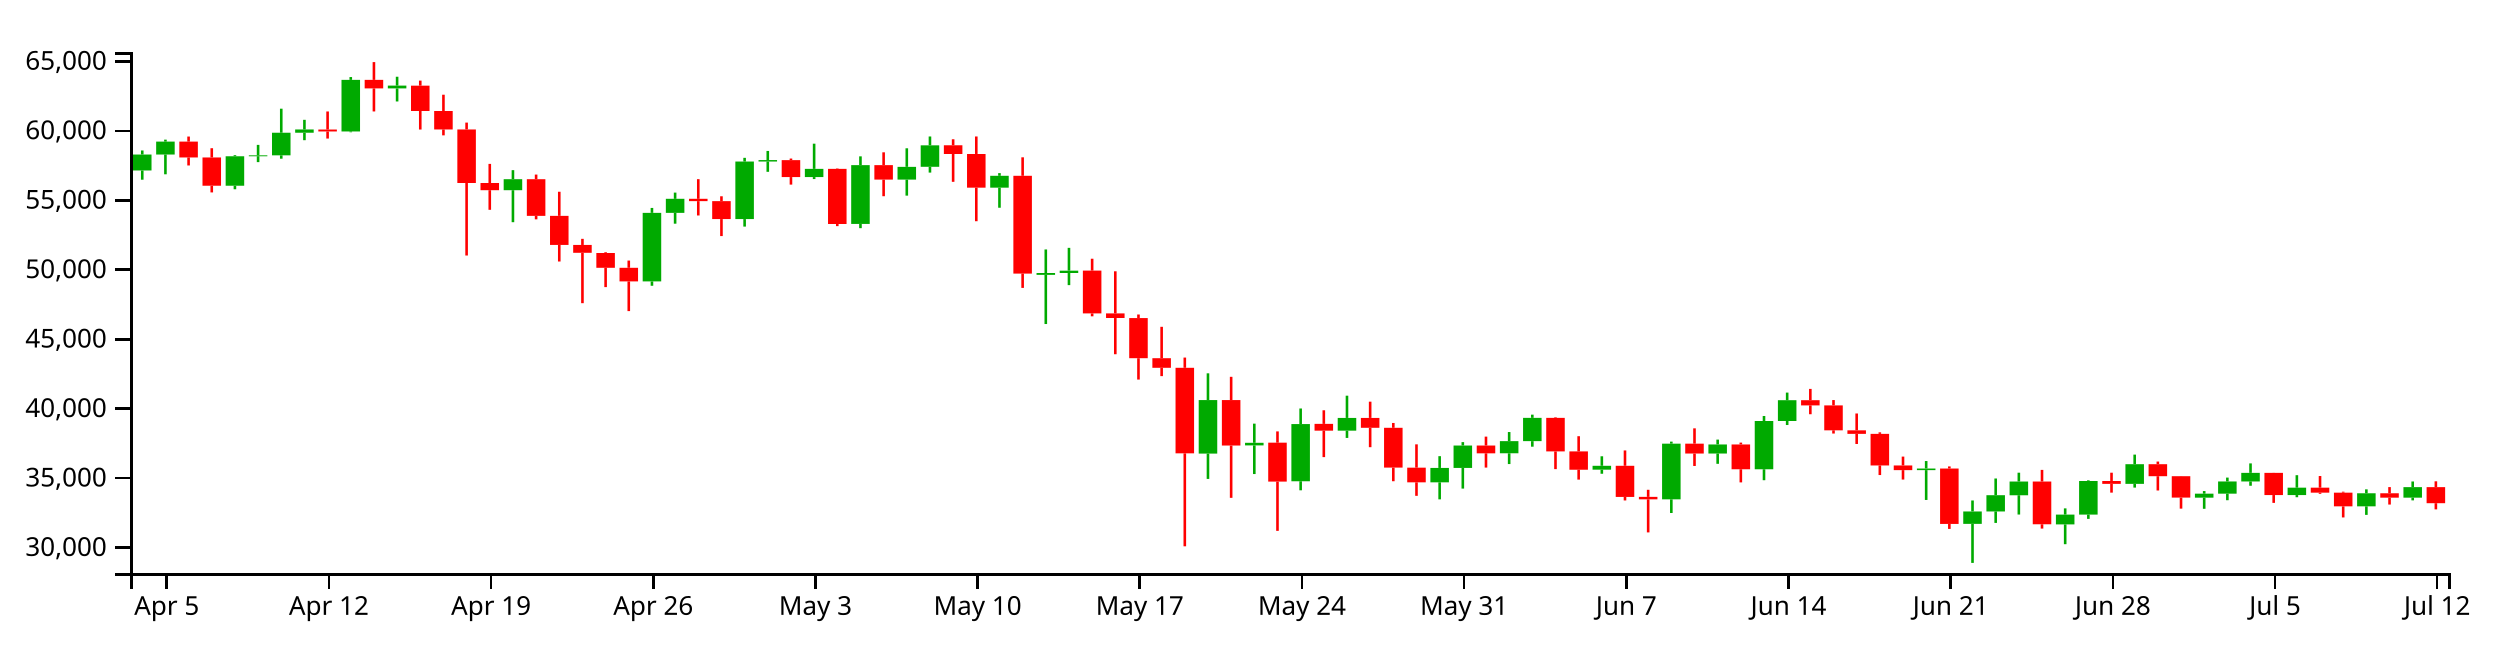
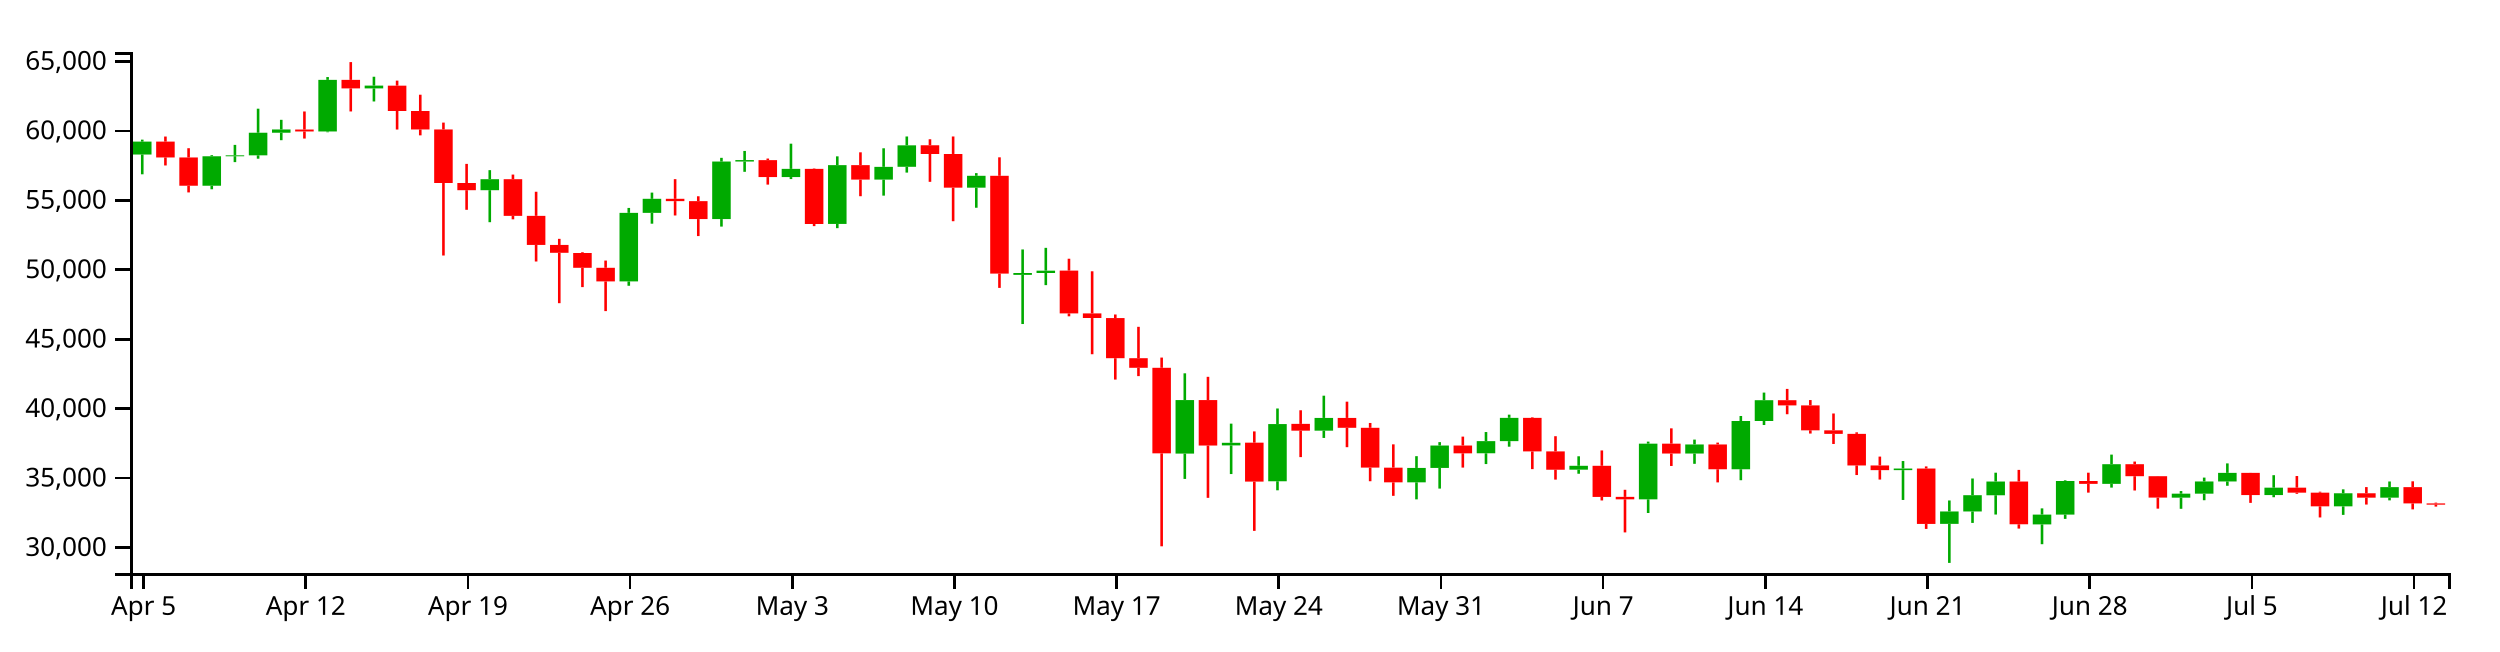
<svg xmlns="http://www.w3.org/2000/svg" version="1.1" width="960" height="250">
  <g transform="translate(50,20)">
    <style>.axis path,.axis line{fill:none;stroke:#000;shape-rendering:crispEdges;}path.candle{stroke:#000000;}path.candle.body{stroke-width:0;}path.candle.up{fill:#00AA00;stroke:#00AA00;}path.candle.down{fill:#FF0000;stroke:#FF0000;}</style>
    <g class="candlestick">
      <g class="data">
-         <path class="candle body up" d="M 1.068 45.467 l 7.117 0 L 8.185 39.332 l -7.117 0 L 1.068 45.467 M 9.964 39.332 l 7.117 0 L 17.081 34.382 l -7.117 0 L 9.964 39.332 M 36.653 51.327 l 7.117 0 L 43.77 39.996 l -7.117 0 L 36.653 51.327 M 45.55 39.996 l 7.117 0 L 52.667 39.649 l -7.117 0 L 45.55 39.996 M 54.446 39.649 l 7.117 0 L 61.563 30.972 l -7.117 0 L 54.446 39.649 M 63.343 30.972 l 7.117 0 L 70.46 29.727 l -7.117 0 L 63.343 30.972 M 81.136 30.487 l 7.117 0 L 88.253 10.669 l -7.117 0 L 81.136 30.487 M 98.928 13.952 l 7.117 0 L 106.046 12.883 l -7.117 0 L 98.928 13.952 M 143.411 53.036 l 7.117 0 L 150.528 48.812 l -7.117 0 L 143.411 53.036 M 196.789 88.065 l 7.117 0 L 203.906 61.741 l -7.117 0 L 196.789 88.065 M 205.686 61.741 l 7.117 0 L 212.803 56.35 l -7.117 0 L 205.686 61.741 M 232.375 64.122 l 7.117 0 L 239.492 42.041 l -7.117 0 L 232.375 64.122 M 241.271 42.025 l 7.117 0 L 248.389 41.475 l -7.117 0 L 241.271 42.025 M 259.064 47.994 l 7.117 0 L 266.182 44.841 l -7.117 0 L 259.064 47.994 M 276.857 65.989 l 7.117 0 L 283.974 43.418 l -7.117 0 L 276.857 65.989 M 294.65 48.979 l 7.117 0 L 301.767 44.065 l -7.117 0 L 294.65 48.979 M 303.547 44.061 l 7.117 0 L 310.664 35.811 l -7.117 0 L 303.547 44.061 M 330.236 52.06 l 7.117 0 L 337.353 47.505 l -7.117 0 L 330.236 52.06 M 348.029 85.556 l 7.117 0 L 355.146 84.842 l -7.117 0 L 348.029 85.556 M 356.925 84.837 l 7.117 0 L 364.042 83.932 l -7.117 0 L 356.925 84.837 M 410.304 154.191 l 7.117 0 L 417.421 133.623 l -7.117 0 L 410.304 154.191 M 428.097 151.032 l 7.117 0 L 435.214 150.038 l -7.117 0 L 428.097 151.032 M 445.89 164.805 l 7.117 0 L 453.007 142.854 l -7.117 0 L 445.89 164.805 M 463.683 145.37 l 7.117 0 L 470.8 140.477 l -7.117 0 L 463.683 145.37 M 499.268 165.212 l 7.117 0 L 506.385 159.685 l -7.117 0 L 499.268 165.212 M 508.165 159.685 l 7.117 0 L 515.282 151.083 l -7.117 0 L 508.165 159.685 M 525.958 154.064 l 7.117 0 L 533.075 149.403 l -7.117 0 L 525.958 154.064 M 534.854 149.403 l 7.117 0 L 541.971 140.451 l -7.117 0 L 534.854 149.403 M 561.543 160.353 l 7.117 0 L 568.661 158.858 l -7.117 0 L 561.543 160.353 M 588.233 171.744 l 7.117 0 L 595.35 150.367 l -7.117 0 L 588.233 171.744 M 606.026 154.155 l 7.117 0 L 613.143 150.666 l -7.117 0 L 606.026 154.155 M 623.818 160.193 l 7.117 0 L 630.936 141.658 l -7.117 0 L 623.818 160.193 M 632.715 141.658 l 7.117 0 L 639.832 133.679 l -7.117 0 L 632.715 141.658 M 686.094 160.525 l 7.117 0 L 693.211 159.904 l -7.117 0 L 686.094 160.525 M 703.886 181.168 l 7.117 0 L 711.004 176.391 l -7.117 0 L 703.886 181.168 M 712.783 176.391 l 7.117 0 L 719.9 170.158 l -7.117 0 L 712.783 176.391 M 721.679 170.174 l 7.117 0 L 728.796 164.903 l -7.117 0 L 721.679 170.174 M 739.472 181.371 l 7.117 0 L 746.589 177.597 l -7.117 0 L 739.472 181.371 M 748.369 177.597 l 7.117 0 L 755.486 164.704 l -7.117 0 L 748.369 177.597 M 766.162 165.8 l 7.117 0 L 773.279 158.242 l -7.117 0 L 766.162 165.8 M 792.851 171.095 l 7.117 0 L 799.968 169.579 l -7.117 0 L 792.851 171.095 M 801.747 169.579 l 7.117 0 L 808.864 164.871 l -7.117 0 L 801.747 169.579 M 810.644 164.871 l 7.117 0 L 817.761 161.577 l -7.117 0 L 810.644 164.871 M 828.437 170.093 l 7.117 0 L 835.554 167.267 l -7.117 0 L 828.437 170.093 M 855.126 174.438 l 7.117 0 L 862.243 169.423 l -7.117 0 L 855.126 174.438 M 872.919 171.092 l 7.117 0 L 880.036 167.059 l -7.117 0 L 872.919 171.092" />
-         <path class="candle body down" d="M 18.86 34.382 l 7.117 0 L 25.978 40.457 l -7.117 0 L 18.86 34.382 M 27.757 40.463 l 7.117 0 L 34.874 51.327 l -7.117 0 L 27.757 40.463 M 72.239 29.747 l 7.117 0 L 79.356 30.487 l -7.117 0 L 72.239 29.747 M 90.032 10.669 l 7.117 0 L 97.149 13.952 l -7.117 0 L 90.032 10.669 M 107.825 12.89 l 7.117 0 L 114.942 22.62 l -7.117 0 L 107.825 12.89 M 116.721 22.62 l 7.117 0 L 123.838 29.705 l -7.117 0 L 116.721 22.62 M 125.618 29.705 l 7.117 0 L 132.735 50.279 l -7.117 0 L 125.618 29.705 M 134.514 50.279 l 7.117 0 L 141.631 53.036 l -7.117 0 L 134.514 50.279 M 152.307 48.812 l 7.117 0 L 159.424 62.881 l -7.117 0 L 152.307 48.812 M 161.204 62.881 l 7.117 0 L 168.321 74.066 l -7.117 0 L 161.204 62.881 M 170.1 74.066 l 7.117 0 L 177.217 77.084 l -7.117 0 L 170.1 74.066 M 178.996 77.162 l 7.117 0 L 186.114 82.831 l -7.117 0 L 178.996 77.162 M 187.893 82.831 l 7.117 0 L 195.01 88.065 l -7.117 0 L 187.893 82.831 M 214.582 56.35 l 7.117 0 L 221.699 57.234 l -7.117 0 L 214.582 56.35 M 223.479 57.234 l 7.117 0 L 230.596 64.122 l -7.117 0 L 223.479 57.234 M 250.168 41.491 l 7.117 0 L 257.285 47.994 l -7.117 0 L 250.168 41.491 M 267.961 44.841 l 7.117 0 L 275.078 66.016 l -7.117 0 L 267.961 44.841 M 285.754 43.418 l 7.117 0 L 292.871 48.979 l -7.117 0 L 285.754 43.418 M 312.443 35.787 l 7.117 0 L 319.56 39.125 l -7.117 0 L 312.443 35.787 M 321.339 39.125 l 7.117 0 L 328.457 52.06 l -7.117 0 L 321.339 39.125 M 339.132 47.505 l 7.117 0 L 346.25 85.053 l -7.117 0 L 339.132 47.505 M 365.822 83.918 l 7.117 0 L 372.939 100.355 l -7.117 0 L 365.822 83.918 M 374.718 100.355 l 7.117 0 L 381.835 102.123 l -7.117 0 L 374.718 100.355 M 383.615 102.148 l 7.117 0 L 390.732 117.559 l -7.117 0 L 383.615 102.148 M 392.511 117.559 l 7.117 0 L 399.628 121.23 l -7.117 0 L 392.511 117.559 M 401.407 121.23 l 7.117 0 L 408.525 154.09 l -7.117 0 L 401.407 121.23 M 419.2 133.63 l 7.117 0 L 426.317 151.092 l -7.117 0 L 419.2 133.63 M 436.993 149.991 l 7.117 0 L 444.11 164.945 l -7.117 0 L 436.993 149.991 M 454.786 142.776 l 7.117 0 L 461.903 145.37 l -7.117 0 L 454.786 142.776 M 472.579 140.477 l 7.117 0 L 479.696 144.275 l -7.117 0 L 472.579 140.477 M 481.475 144.275 l 7.117 0 L 488.593 159.566 l -7.117 0 L 481.475 144.275 M 490.372 159.575 l 7.117 0 L 497.489 165.212 l -7.117 0 L 490.372 159.575 M 517.061 151.083 l 7.117 0 L 524.178 154.074 l -7.117 0 L 517.061 151.083 M 543.75 140.451 l 7.117 0 L 550.868 153.349 l -7.117 0 L 543.75 140.451 M 552.647 153.348 l 7.117 0 L 559.764 160.368 l -7.117 0 L 552.647 153.348 M 570.44 158.858 l 7.117 0 L 577.557 170.826 l -7.117 0 L 570.44 158.858 M 579.336 170.804 l 7.117 0 L 586.453 171.744 l -7.117 0 L 579.336 170.804 M 597.129 150.367 l 7.117 0 L 604.246 154.167 l -7.117 0 L 597.129 150.367 M 614.922 150.666 l 7.117 0 L 622.039 160.193 l -7.117 0 L 614.922 150.666 M 641.611 133.679 l 7.117 0 L 648.729 135.664 l -7.117 0 L 641.611 133.679 M 650.508 135.666 l 7.117 0 L 657.625 145.24 l -7.117 0 L 650.508 135.666 M 659.404 145.24 l 7.117 0 L 666.521 146.606 l -7.117 0 L 659.404 145.24 M 668.301 146.606 l 7.117 0 L 675.418 158.732 l -7.117 0 L 668.301 146.606 M 677.197 158.729 l 7.117 0 L 684.314 160.525 l -7.117 0 L 677.197 158.729 M 694.99 159.904 l 7.117 0 L 702.107 181.196 l -7.117 0 L 694.99 159.904 M 730.576 164.903 l 7.117 0 L 737.693 181.327 l -7.117 0 L 730.576 164.903 M 757.265 164.693 l 7.117 0 L 764.382 165.8 l -7.117 0 L 757.265 164.693 M 775.058 158.242 l 7.117 0 L 782.175 162.866 l -7.117 0 L 775.058 158.242 M 783.954 162.866 l 7.117 0 L 791.072 171.083 l -7.117 0 L 783.954 162.866 M 819.54 161.569 l 7.117 0 L 826.657 170.093 l -7.117 0 L 819.54 161.569 M 837.333 167.267 l 7.117 0 L 844.45 169.176 l -7.117 0 L 837.333 167.267 M 846.23 169.176 l 7.117 0 L 853.347 174.438 l -7.117 0 L 846.23 169.176 M 864.022 169.423 l 7.117 0 L 871.14 171.092 l -7.117 0 L 864.022 169.423 M 881.815 167.059 l 7.117 0 L 888.932 173.228 l -7.117 0 L 881.815 167.059" />
+         <path class="candle body up" d="M 1.068 39.332 l 7.117 0 L 8.185 34.382 l -7.117 0 L 1.068 39.332 M 27.757 51.327 l 7.117 0 L 34.874 39.996 l -7.117 0 L 27.757 51.327 M 36.653 39.996 l 7.117 0 L 43.77 39.649 l -7.117 0 L 36.653 39.996 M 45.55 39.649 l 7.117 0 L 52.667 30.972 l -7.117 0 L 45.55 39.649 M 54.446 30.972 l 7.117 0 L 61.563 29.727 l -7.117 0 L 54.446 30.972 M 72.239 30.487 l 7.117 0 L 79.356 10.669 l -7.117 0 L 72.239 30.487 M 90.032 13.952 l 7.117 0 L 97.149 12.883 l -7.117 0 L 90.032 13.952 M 134.514 53.036 l 7.117 0 L 141.631 48.812 l -7.117 0 L 134.514 53.036 M 187.893 88.065 l 7.117 0 L 195.01 61.741 l -7.117 0 L 187.893 88.065 M 196.789 61.741 l 7.117 0 L 203.906 56.35 l -7.117 0 L 196.789 61.741 M 223.479 64.122 l 7.117 0 L 230.596 42.041 l -7.117 0 L 223.479 64.122 M 232.375 42.025 l 7.117 0 L 239.492 41.475 l -7.117 0 L 232.375 42.025 M 250.168 47.994 l 7.117 0 L 257.285 44.841 l -7.117 0 L 250.168 47.994 M 267.961 65.989 l 7.117 0 L 275.078 43.418 l -7.117 0 L 267.961 65.989 M 285.754 48.979 l 7.117 0 L 292.871 44.065 l -7.117 0 L 285.754 48.979 M 294.65 44.061 l 7.117 0 L 301.767 35.811 l -7.117 0 L 294.65 44.061 M 321.339 52.06 l 7.117 0 L 328.457 47.505 l -7.117 0 L 321.339 52.06 M 339.132 85.556 l 7.117 0 L 346.25 84.842 l -7.117 0 L 339.132 85.556 M 348.029 84.837 l 7.117 0 L 355.146 83.932 l -7.117 0 L 348.029 84.837 M 401.407 154.191 l 7.117 0 L 408.525 133.623 l -7.117 0 L 401.407 154.191 M 419.2 151.032 l 7.117 0 L 426.317 150.038 l -7.117 0 L 419.2 151.032 M 436.993 164.805 l 7.117 0 L 444.11 142.854 l -7.117 0 L 436.993 164.805 M 454.786 145.37 l 7.117 0 L 461.903 140.477 l -7.117 0 L 454.786 145.37 M 490.372 165.212 l 7.117 0 L 497.489 159.685 l -7.117 0 L 490.372 165.212 M 499.268 159.685 l 7.117 0 L 506.385 151.083 l -7.117 0 L 499.268 159.685 M 517.061 154.064 l 7.117 0 L 524.178 149.403 l -7.117 0 L 517.061 154.064 M 525.958 149.403 l 7.117 0 L 533.075 140.451 l -7.117 0 L 525.958 149.403 M 552.647 160.353 l 7.117 0 L 559.764 158.858 l -7.117 0 L 552.647 160.353 M 579.336 171.744 l 7.117 0 L 586.453 150.367 l -7.117 0 L 579.336 171.744 M 597.129 154.155 l 7.117 0 L 604.246 150.666 l -7.117 0 L 597.129 154.155 M 614.922 160.193 l 7.117 0 L 622.039 141.658 l -7.117 0 L 614.922 160.193 M 623.818 141.658 l 7.117 0 L 630.936 133.679 l -7.117 0 L 623.818 141.658 M 677.197 160.525 l 7.117 0 L 684.314 159.904 l -7.117 0 L 677.197 160.525 M 694.99 181.168 l 7.117 0 L 702.107 176.391 l -7.117 0 L 694.99 181.168 M 703.886 176.391 l 7.117 0 L 711.004 170.158 l -7.117 0 L 703.886 176.391 M 712.783 170.174 l 7.117 0 L 719.9 164.903 l -7.117 0 L 712.783 170.174 M 730.576 181.371 l 7.117 0 L 737.693 177.597 l -7.117 0 L 730.576 181.371 M 739.472 177.597 l 7.117 0 L 746.589 164.704 l -7.117 0 L 739.472 177.597 M 757.265 165.8 l 7.117 0 L 764.382 158.242 l -7.117 0 L 757.265 165.8 M 783.954 171.095 l 7.117 0 L 791.072 169.579 l -7.117 0 L 783.954 171.095 M 792.851 169.579 l 7.117 0 L 799.968 164.871 l -7.117 0 L 792.851 169.579 M 801.747 164.871 l 7.117 0 L 808.864 161.577 l -7.117 0 L 801.747 164.871 M 819.54 170.093 l 7.117 0 L 826.657 167.267 l -7.117 0 L 819.54 170.093 M 846.23 174.438 l 7.117 0 L 853.347 169.423 l -7.117 0 L 846.23 174.438 M 864.022 171.092 l 7.117 0 L 871.14 167.059 l -7.117 0 L 864.022 171.092" />
+         <path class="candle body down" d="M 9.964 34.382 l 7.117 0 L 17.081 40.457 l -7.117 0 L 9.964 34.382 M 18.86 40.463 l 7.117 0 L 25.978 51.327 l -7.117 0 L 18.86 40.463 M 63.343 29.747 l 7.117 0 L 70.46 30.487 l -7.117 0 L 63.343 29.747 M 81.136 10.669 l 7.117 0 L 88.253 13.952 l -7.117 0 L 81.136 10.669 M 98.928 12.89 l 7.117 0 L 106.046 22.62 l -7.117 0 L 98.928 12.89 M 107.825 22.62 l 7.117 0 L 114.942 29.705 l -7.117 0 L 107.825 22.62 M 116.721 29.705 l 7.117 0 L 123.838 50.279 l -7.117 0 L 116.721 29.705 M 125.618 50.279 l 7.117 0 L 132.735 53.036 l -7.117 0 L 125.618 50.279 M 143.411 48.812 l 7.117 0 L 150.528 62.881 l -7.117 0 L 143.411 48.812 M 152.307 62.881 l 7.117 0 L 159.424 74.066 l -7.117 0 L 152.307 62.881 M 161.204 74.066 l 7.117 0 L 168.321 77.084 l -7.117 0 L 161.204 74.066 M 170.1 77.162 l 7.117 0 L 177.217 82.831 l -7.117 0 L 170.1 77.162 M 178.996 82.831 l 7.117 0 L 186.114 88.065 l -7.117 0 L 178.996 82.831 M 205.686 56.35 l 7.117 0 L 212.803 57.234 l -7.117 0 L 205.686 56.35 M 214.582 57.234 l 7.117 0 L 221.699 64.122 l -7.117 0 L 214.582 57.234 M 241.271 41.491 l 7.117 0 L 248.389 47.994 l -7.117 0 L 241.271 41.491 M 259.064 44.841 l 7.117 0 L 266.182 66.016 l -7.117 0 L 259.064 44.841 M 276.857 43.418 l 7.117 0 L 283.974 48.979 l -7.117 0 L 276.857 43.418 M 303.547 35.787 l 7.117 0 L 310.664 39.125 l -7.117 0 L 303.547 35.787 M 312.443 39.125 l 7.117 0 L 319.56 52.06 l -7.117 0 L 312.443 39.125 M 330.236 47.505 l 7.117 0 L 337.353 85.053 l -7.117 0 L 330.236 47.505 M 356.925 83.918 l 7.117 0 L 364.042 100.355 l -7.117 0 L 356.925 83.918 M 365.822 100.355 l 7.117 0 L 372.939 102.123 l -7.117 0 L 365.822 100.355 M 374.718 102.148 l 7.117 0 L 381.835 117.559 l -7.117 0 L 374.718 102.148 M 383.615 117.559 l 7.117 0 L 390.732 121.23 l -7.117 0 L 383.615 117.559 M 392.511 121.23 l 7.117 0 L 399.628 154.09 l -7.117 0 L 392.511 121.23 M 410.304 133.63 l 7.117 0 L 417.421 151.092 l -7.117 0 L 410.304 133.63 M 428.097 149.991 l 7.117 0 L 435.214 164.945 l -7.117 0 L 428.097 149.991 M 445.89 142.776 l 7.117 0 L 453.007 145.37 l -7.117 0 L 445.89 142.776 M 463.683 140.477 l 7.117 0 L 470.8 144.275 l -7.117 0 L 463.683 140.477 M 472.579 144.275 l 7.117 0 L 479.696 159.566 l -7.117 0 L 472.579 144.275 M 481.475 159.575 l 7.117 0 L 488.593 165.212 l -7.117 0 L 481.475 159.575 M 508.165 151.083 l 7.117 0 L 515.282 154.074 l -7.117 0 L 508.165 151.083 M 534.854 140.451 l 7.117 0 L 541.971 153.349 l -7.117 0 L 534.854 140.451 M 543.75 153.348 l 7.117 0 L 550.868 160.368 l -7.117 0 L 543.75 153.348 M 561.543 158.858 l 7.117 0 L 568.661 170.826 l -7.117 0 L 561.543 158.858 M 570.44 170.804 l 7.117 0 L 577.557 171.744 l -7.117 0 L 570.44 170.804 M 588.233 150.367 l 7.117 0 L 595.35 154.167 l -7.117 0 L 588.233 150.367 M 606.026 150.666 l 7.117 0 L 613.143 160.193 l -7.117 0 L 606.026 150.666 M 632.715 133.679 l 7.117 0 L 639.832 135.664 l -7.117 0 L 632.715 133.679 M 641.611 135.666 l 7.117 0 L 648.729 145.24 l -7.117 0 L 641.611 135.666 M 650.508 145.24 l 7.117 0 L 657.625 146.606 l -7.117 0 L 650.508 145.24 M 659.404 146.606 l 7.117 0 L 666.521 158.732 l -7.117 0 L 659.404 146.606 M 668.301 158.729 l 7.117 0 L 675.418 160.525 l -7.117 0 L 668.301 158.729 M 686.094 159.904 l 7.117 0 L 693.211 181.196 l -7.117 0 L 686.094 159.904 M 721.679 164.903 l 7.117 0 L 728.796 181.327 l -7.117 0 L 721.679 164.903 M 748.369 164.693 l 7.117 0 L 755.486 165.8 l -7.117 0 L 748.369 164.693 M 766.162 158.242 l 7.117 0 L 773.279 162.866 l -7.117 0 L 766.162 158.242 M 775.058 162.866 l 7.117 0 L 782.175 171.083 l -7.117 0 L 775.058 162.866 M 810.644 161.569 l 7.117 0 L 817.761 170.093 l -7.117 0 L 810.644 161.569 M 828.437 167.267 l 7.117 0 L 835.554 169.176 l -7.117 0 L 828.437 167.267 M 837.333 169.176 l 7.117 0 L 844.45 174.438 l -7.117 0 L 837.333 169.176 M 855.126 169.423 l 7.117 0 L 862.243 171.092 l -7.117 0 L 855.126 169.423 M 872.919 167.059 l 7.117 0 L 880.036 173.313 l -7.117 0 L 872.919 167.059 M 881.815 173.311 l 7.117 0 L 888.932 173.799 l -7.117 0 L 881.815 173.311" />
        <path class="candle body equal" />
-         <path class="candle wick up" d="M 4.626 37.78 L 4.626 39.332 M 4.626 45.467 L 4.626 49.009 M 13.523 33.624 L 13.523 34.382 M 13.523 39.332 L 13.523 46.93 M 40.212 39.592 L 40.212 39.996 M 40.212 51.327 L 40.212 52.679 M 49.108 35.636 L 49.108 39.649 M 49.108 39.996 L 49.108 42.255 M 58.005 21.738 L 58.005 30.972 M 58.005 39.649 L 58.005 40.943 M 66.901 26.011 L 66.901 29.727 M 66.901 30.972 L 66.901 33.835 M 84.694 9.587 L 84.694 10.669 M 84.694 30.487 L 84.694 30.78 M 102.487 9.469 L 102.487 12.883 M 102.487 13.952 L 102.487 18.964 M 146.969 45.338 L 146.969 48.812 M 146.969 53.036 L 146.969 65.323 M 200.348 59.846 L 200.348 61.741 M 200.348 88.065 L 200.348 89.737 M 209.244 53.96 L 209.244 56.35 M 209.244 61.741 L 209.244 65.898 M 235.934 40.607 L 235.934 42.041 M 235.934 64.122 L 235.934 67.013 M 244.83 37.966 L 244.83 41.475 M 244.83 42.025 L 244.83 45.978 M 262.623 35.174 L 262.623 44.841 M 262.623 47.994 L 262.623 48.758 M 280.416 40.037 L 280.416 43.418 M 280.416 65.989 L 280.416 67.616 M 298.209 36.942 L 298.209 44.065 M 298.209 48.979 L 298.209 55.124 M 307.105 32.408 L 307.105 35.811 M 307.105 44.061 L 307.105 46.278 M 333.794 46.478 L 333.794 47.505 M 333.794 52.06 L 333.794 59.774 M 351.587 75.793 L 351.587 84.842 M 351.587 85.556 L 351.587 104.425 M 360.484 75.175 L 360.484 83.932 M 360.484 84.837 L 360.484 89.489 M 413.862 123.354 L 413.862 133.623 M 413.862 154.191 L 413.862 163.906 M 431.655 142.68 L 431.655 150.038 M 431.655 151.032 L 431.655 162.036 M 449.448 136.86 L 449.448 142.854 M 449.448 164.805 L 449.448 168.275 M 467.241 131.946 L 467.241 140.477 M 467.241 145.37 L 467.241 148.167 M 502.827 155.168 L 502.827 159.685 M 502.827 165.212 L 502.827 171.753 M 511.723 149.775 L 511.723 151.083 M 511.723 159.685 L 511.723 167.62 M 529.516 145.902 L 529.516 149.403 M 529.516 154.064 L 529.516 158.198 M 538.413 139.228 L 538.413 140.451 M 538.413 149.403 L 538.413 151.53 M 565.102 155.211 L 565.102 158.858 M 565.102 160.353 L 565.102 161.922 M 591.791 149.584 L 591.791 150.367 M 591.791 171.744 L 591.791 176.993 M 609.584 148.807 L 609.584 150.666 M 609.584 154.155 L 609.584 158.109 M 627.377 139.74 L 627.377 141.658 M 627.377 160.193 L 627.377 164.402 M 636.273 130.756 L 636.273 133.679 M 636.273 141.658 L 636.273 143.208 M 689.652 157.037 L 689.652 159.904 M 689.652 160.525 L 689.652 171.983 M 707.445 172.181 L 707.445 176.391 M 707.445 181.168 L 707.445 196.154 M 716.341 163.741 L 716.341 170.158 M 716.341 176.391 L 716.341 180.801 M 725.238 161.516 L 725.238 164.903 M 725.238 170.174 L 725.238 177.581 M 743.031 175.215 L 743.031 177.597 M 743.031 181.371 L 743.031 188.973 M 751.927 164.445 L 751.927 164.704 M 751.927 177.597 L 751.927 179.251 M 769.72 154.57 L 769.72 158.242 M 769.72 165.8 L 769.72 167.238 M 796.409 168.563 L 796.409 169.579 M 796.409 171.095 L 796.409 175.381 M 805.306 163.396 L 805.306 164.871 M 805.306 169.579 L 805.306 172.085 M 814.202 157.943 L 814.202 161.577 M 814.202 164.871 L 814.202 166.535 M 831.995 162.472 L 831.995 167.267 M 831.995 170.093 L 831.995 170.937 M 858.685 167.907 L 858.685 169.423 M 858.685 174.438 L 858.685 177.717 M 876.477 164.888 L 876.477 167.059 M 876.477 171.092 L 876.477 172.14" style="stroke-width: 1px;" />
-         <path class="candle wick down" d="M 22.419 32.433 L 22.419 34.382 M 22.419 40.457 L 22.419 43.541 M 31.315 36.915 L 31.315 40.463 M 31.315 51.327 L 31.315 53.89 M 75.798 22.805 L 75.798 29.747 M 75.798 30.487 L 75.798 33.205 M 93.591 3.846 L 93.591 10.669 M 93.591 13.952 L 93.591 22.8 M 111.383 10.959 L 111.383 12.89 M 111.383 22.62 L 111.383 29.74 M 120.28 16.372 L 120.28 22.62 M 120.28 29.705 L 120.28 31.976 M 129.176 27.078 L 129.176 29.705 M 129.176 50.279 L 129.176 78.118 M 138.073 42.934 L 138.073 50.279 M 138.073 53.036 L 138.073 60.566 M 155.866 47.036 L 155.866 48.812 M 155.866 62.881 L 155.866 64.223 M 164.762 53.632 L 164.762 62.881 M 164.762 74.066 L 164.762 80.419 M 173.659 71.714 L 173.659 74.066 M 173.659 77.084 L 173.659 96.423 M 182.555 76.865 L 182.555 77.162 M 182.555 82.831 L 182.555 90.25 M 191.451 80.057 L 191.451 82.831 M 191.451 88.065 L 191.451 99.464 M 218.141 48.796 L 218.141 56.35 M 218.141 57.234 L 218.141 62.745 M 227.037 55.369 L 227.037 57.234 M 227.037 64.122 L 227.037 70.652 M 253.727 40.884 L 253.727 41.491 M 253.727 47.994 L 253.727 50.891 M 271.519 44.677 L 271.519 44.841 M 271.519 66.016 L 271.519 66.834 M 289.312 38.489 L 289.312 43.418 M 289.312 48.979 L 289.312 55.347 M 316.002 33.475 L 316.002 35.787 M 316.002 39.125 L 316.002 49.822 M 324.898 32.408 L 324.898 39.125 M 324.898 52.06 L 324.898 64.949 M 342.691 40.41 L 342.691 47.505 M 342.691 85.053 L 342.691 90.555 M 369.38 79.352 L 369.38 83.918 M 369.38 100.355 L 369.38 101.464 M 378.277 84.175 L 378.277 100.355 M 378.277 102.123 L 378.277 116.026 M 387.173 100.766 L 387.173 102.148 M 387.173 117.559 L 387.173 125.758 M 396.07 105.496 L 396.07 117.559 M 396.07 121.23 L 396.07 124.43 M 404.966 117.309 L 404.966 121.23 M 404.966 154.09 L 404.966 189.779 M 422.759 124.697 L 422.759 133.63 M 422.759 151.092 L 422.759 171.172 M 440.552 145.658 L 440.552 149.991 M 440.552 164.945 L 440.552 183.852 M 458.345 137.544 L 458.345 142.776 M 458.345 145.37 L 458.345 155.533 M 476.138 134.24 L 476.138 140.477 M 476.138 144.275 L 476.138 151.72 M 485.034 142.419 L 485.034 144.275 M 485.034 159.566 L 485.034 164.792 M 493.93 150.63 L 493.93 159.575 M 493.93 165.212 L 493.93 170.4 M 520.62 147.663 L 520.62 151.083 M 520.62 154.074 L 520.62 159.553 M 547.309 140.225 L 547.309 140.451 M 547.309 153.349 L 547.309 160.144 M 556.206 147.502 L 556.206 153.348 M 556.206 160.368 L 556.206 164.173 M 573.998 152.97 L 573.998 158.858 M 573.998 170.826 L 573.998 172.175 M 582.895 168.078 L 582.895 170.804 M 582.895 171.744 L 582.895 184.444 M 600.688 144.483 L 600.688 150.367 M 600.688 154.167 L 600.688 158.934 M 618.481 149.963 L 618.481 150.666 M 618.481 160.193 L 618.481 165.238 M 645.17 129.338 L 645.17 133.679 M 645.17 135.664 L 645.17 139.066 M 654.066 133.621 L 654.066 135.666 M 654.066 145.24 L 654.066 146.483 M 662.963 138.781 L 662.963 145.24 M 662.963 146.606 L 662.963 150.49 M 671.859 146.02 L 671.859 146.606 M 671.859 158.732 L 671.859 162.416 M 680.756 155.333 L 680.756 158.729 M 680.756 160.525 L 680.756 164.154 M 698.549 159.105 L 698.549 159.904 M 698.549 181.196 L 698.549 183.104 M 734.134 160.439 L 734.134 164.903 M 734.134 181.327 L 734.134 182.977 M 760.824 161.518 L 760.824 164.693 M 760.824 165.8 L 760.824 169.173 M 778.617 157.238 L 778.617 158.242 M 778.617 162.866 L 778.617 168.347 M 787.513 162.799 L 787.513 162.866 M 787.513 171.083 L 787.513 175.317 M 823.099 161.539 L 823.099 161.569 M 823.099 170.093 L 823.099 173.105 M 840.892 162.791 L 840.892 167.267 M 840.892 169.176 L 840.892 169.626 M 849.788 168.816 L 849.788 169.176 M 849.788 174.438 L 849.788 178.699 M 867.581 167.043 L 867.581 169.423 M 867.581 171.092 L 867.581 173.75 M 885.374 164.821 L 885.374 167.059 M 885.374 173.228 L 885.374 175.598" style="stroke-width: 1px;" />
+         <path class="candle wick up" d="M 4.626 33.624 L 4.626 34.382 M 4.626 39.332 L 4.626 46.93 M 31.315 39.592 L 31.315 39.996 M 31.315 51.327 L 31.315 52.679 M 40.212 35.636 L 40.212 39.649 M 40.212 39.996 L 40.212 42.255 M 49.108 21.738 L 49.108 30.972 M 49.108 39.649 L 49.108 40.943 M 58.005 26.011 L 58.005 29.727 M 58.005 30.972 L 58.005 33.835 M 75.798 9.587 L 75.798 10.669 M 75.798 30.487 L 75.798 30.78 M 93.591 9.469 L 93.591 12.883 M 93.591 13.952 L 93.591 18.964 M 138.073 45.338 L 138.073 48.812 M 138.073 53.036 L 138.073 65.323 M 191.451 59.846 L 191.451 61.741 M 191.451 88.065 L 191.451 89.737 M 200.348 53.96 L 200.348 56.35 M 200.348 61.741 L 200.348 65.898 M 227.037 40.607 L 227.037 42.041 M 227.037 64.122 L 227.037 67.013 M 235.934 37.966 L 235.934 41.475 M 235.934 42.025 L 235.934 45.978 M 253.727 35.174 L 253.727 44.841 M 253.727 47.994 L 253.727 48.758 M 271.519 40.037 L 271.519 43.418 M 271.519 65.989 L 271.519 67.616 M 289.312 36.942 L 289.312 44.065 M 289.312 48.979 L 289.312 55.124 M 298.209 32.408 L 298.209 35.811 M 298.209 44.061 L 298.209 46.278 M 324.898 46.478 L 324.898 47.505 M 324.898 52.06 L 324.898 59.774 M 342.691 75.793 L 342.691 84.842 M 342.691 85.556 L 342.691 104.425 M 351.587 75.175 L 351.587 83.932 M 351.587 84.837 L 351.587 89.489 M 404.966 123.354 L 404.966 133.623 M 404.966 154.191 L 404.966 163.906 M 422.759 142.68 L 422.759 150.038 M 422.759 151.032 L 422.759 162.036 M 440.552 136.86 L 440.552 142.854 M 440.552 164.805 L 440.552 168.275 M 458.345 131.946 L 458.345 140.477 M 458.345 145.37 L 458.345 148.167 M 493.93 155.168 L 493.93 159.685 M 493.93 165.212 L 493.93 171.753 M 502.827 149.775 L 502.827 151.083 M 502.827 159.685 L 502.827 167.62 M 520.62 145.902 L 520.62 149.403 M 520.62 154.064 L 520.62 158.198 M 529.516 139.228 L 529.516 140.451 M 529.516 149.403 L 529.516 151.53 M 556.206 155.211 L 556.206 158.858 M 556.206 160.353 L 556.206 161.922 M 582.895 149.584 L 582.895 150.367 M 582.895 171.744 L 582.895 176.993 M 600.688 148.807 L 600.688 150.666 M 600.688 154.155 L 600.688 158.109 M 618.481 139.74 L 618.481 141.658 M 618.481 160.193 L 618.481 164.402 M 627.377 130.756 L 627.377 133.679 M 627.377 141.658 L 627.377 143.208 M 680.756 157.037 L 680.756 159.904 M 680.756 160.525 L 680.756 171.983 M 698.549 172.181 L 698.549 176.391 M 698.549 181.168 L 698.549 196.154 M 707.445 163.741 L 707.445 170.158 M 707.445 176.391 L 707.445 180.801 M 716.341 161.516 L 716.341 164.903 M 716.341 170.174 L 716.341 177.581 M 734.134 175.215 L 734.134 177.597 M 734.134 181.371 L 734.134 188.973 M 743.031 164.445 L 743.031 164.704 M 743.031 177.597 L 743.031 179.251 M 760.824 154.57 L 760.824 158.242 M 760.824 165.8 L 760.824 167.238 M 787.513 168.563 L 787.513 169.579 M 787.513 171.095 L 787.513 175.381 M 796.409 163.396 L 796.409 164.871 M 796.409 169.579 L 796.409 172.085 M 805.306 157.943 L 805.306 161.577 M 805.306 164.871 L 805.306 166.535 M 823.099 162.472 L 823.099 167.267 M 823.099 170.093 L 823.099 170.937 M 849.788 167.907 L 849.788 169.423 M 849.788 174.438 L 849.788 177.717 M 867.581 164.888 L 867.581 167.059 M 867.581 171.092 L 867.581 172.14" style="stroke-width: 1px;" />
+         <path class="candle wick down" d="M 13.523 32.433 L 13.523 34.382 M 13.523 40.457 L 13.523 43.541 M 22.419 36.915 L 22.419 40.463 M 22.419 51.327 L 22.419 53.89 M 66.901 22.805 L 66.901 29.747 M 66.901 30.487 L 66.901 33.205 M 84.694 3.846 L 84.694 10.669 M 84.694 13.952 L 84.694 22.8 M 102.487 10.959 L 102.487 12.89 M 102.487 22.62 L 102.487 29.74 M 111.383 16.372 L 111.383 22.62 M 111.383 29.705 L 111.383 31.976 M 120.28 27.078 L 120.28 29.705 M 120.28 50.279 L 120.28 78.118 M 129.176 42.934 L 129.176 50.279 M 129.176 53.036 L 129.176 60.566 M 146.969 47.036 L 146.969 48.812 M 146.969 62.881 L 146.969 64.223 M 155.866 53.632 L 155.866 62.881 M 155.866 74.066 L 155.866 80.419 M 164.762 71.714 L 164.762 74.066 M 164.762 77.084 L 164.762 96.423 M 173.659 76.865 L 173.659 77.162 M 173.659 82.831 L 173.659 90.25 M 182.555 80.057 L 182.555 82.831 M 182.555 88.065 L 182.555 99.464 M 209.244 48.796 L 209.244 56.35 M 209.244 57.234 L 209.244 62.745 M 218.141 55.369 L 218.141 57.234 M 218.141 64.122 L 218.141 70.652 M 244.83 40.884 L 244.83 41.491 M 244.83 47.994 L 244.83 50.891 M 262.623 44.677 L 262.623 44.841 M 262.623 66.016 L 262.623 66.834 M 280.416 38.489 L 280.416 43.418 M 280.416 48.979 L 280.416 55.347 M 307.105 33.475 L 307.105 35.787 M 307.105 39.125 L 307.105 49.822 M 316.002 32.408 L 316.002 39.125 M 316.002 52.06 L 316.002 64.949 M 333.794 40.41 L 333.794 47.505 M 333.794 85.053 L 333.794 90.555 M 360.484 79.352 L 360.484 83.918 M 360.484 100.355 L 360.484 101.464 M 369.38 84.175 L 369.38 100.355 M 369.38 102.123 L 369.38 116.026 M 378.277 100.766 L 378.277 102.148 M 378.277 117.559 L 378.277 125.758 M 387.173 105.496 L 387.173 117.559 M 387.173 121.23 L 387.173 124.43 M 396.07 117.309 L 396.07 121.23 M 396.07 154.09 L 396.07 189.779 M 413.862 124.697 L 413.862 133.63 M 413.862 151.092 L 413.862 171.172 M 431.655 145.658 L 431.655 149.991 M 431.655 164.945 L 431.655 183.852 M 449.448 137.544 L 449.448 142.776 M 449.448 145.37 L 449.448 155.533 M 467.241 134.24 L 467.241 140.477 M 467.241 144.275 L 467.241 151.72 M 476.138 142.419 L 476.138 144.275 M 476.138 159.566 L 476.138 164.792 M 485.034 150.63 L 485.034 159.575 M 485.034 165.212 L 485.034 170.4 M 511.723 147.663 L 511.723 151.083 M 511.723 154.074 L 511.723 159.553 M 538.413 140.225 L 538.413 140.451 M 538.413 153.349 L 538.413 160.144 M 547.309 147.502 L 547.309 153.348 M 547.309 160.368 L 547.309 164.173 M 565.102 152.97 L 565.102 158.858 M 565.102 170.826 L 565.102 172.175 M 573.998 168.078 L 573.998 170.804 M 573.998 171.744 L 573.998 184.444 M 591.791 144.483 L 591.791 150.367 M 591.791 154.167 L 591.791 158.934 M 609.584 149.963 L 609.584 150.666 M 609.584 160.193 L 609.584 165.238 M 636.273 129.338 L 636.273 133.679 M 636.273 135.664 L 636.273 139.066 M 645.17 133.621 L 645.17 135.666 M 645.17 145.24 L 645.17 146.483 M 654.066 138.781 L 654.066 145.24 M 654.066 146.606 L 654.066 150.49 M 662.963 146.02 L 662.963 146.606 M 662.963 158.732 L 662.963 162.416 M 671.859 155.333 L 671.859 158.729 M 671.859 160.525 L 671.859 164.154 M 689.652 159.105 L 689.652 159.904 M 689.652 181.196 L 689.652 183.104 M 725.238 160.439 L 725.238 164.903 M 725.238 181.327 L 725.238 182.977 M 751.927 161.518 L 751.927 164.693 M 751.927 165.8 L 751.927 169.173 M 769.72 157.238 L 769.72 158.242 M 769.72 162.866 L 769.72 168.347 M 778.617 162.799 L 778.617 162.866 M 778.617 171.083 L 778.617 175.317 M 814.202 161.539 L 814.202 161.569 M 814.202 170.093 L 814.202 173.105 M 831.995 162.791 L 831.995 167.267 M 831.995 169.176 L 831.995 169.626 M 840.892 168.816 L 840.892 169.176 M 840.892 174.438 L 840.892 178.699 M 858.685 167.043 L 858.685 169.423 M 858.685 171.092 L 858.685 173.75 M 876.477 164.821 L 876.477 167.059 M 876.477 173.313 L 876.477 175.598 M 885.374 173.012 L 885.374 173.311 M 885.374 173.799 L 885.374 174.532" style="stroke-width: 1px;" />
        <path class="candle wick equal" style="stroke-width: 1px;" />
      </g>
    </g>
    <g class="x axis" transform="translate(0,200)" fill="none" font-size="10" font-family="sans-serif" text-anchor="middle">
      <path class="domain" stroke="#000" d="M0.5,6V0.5H890.5V6" />
-       <g class="tick" opacity="1" transform="translate(13.52259,0)">
+       <g class="tick" opacity="1" transform="translate(4.62615,0)">
        <line stroke="#000" y2="6" x1="0.5" x2="0.5" />
        <text fill="#000" y="9" x="0.5" dy="0.71em">Apr  5</text>
      </g>
-       <g class="tick" opacity="1" transform="translate(75.79768,0)">
+       <g class="tick" opacity="1" transform="translate(66.90124,0)">
        <line stroke="#000" y2="6" x1="0.5" x2="0.5" />
        <text fill="#000" y="9" x="0.5" dy="0.71em">Apr 12</text>
      </g>
-       <g class="tick" opacity="1" transform="translate(138.0728,0)">
+       <g class="tick" opacity="1" transform="translate(129.1763,0)">
        <line stroke="#000" y2="6" x1="0.5" x2="0.5" />
        <text fill="#000" y="9" x="0.5" dy="0.71em">Apr 19</text>
      </g>
-       <g class="tick" opacity="1" transform="translate(200.3479,0)">
+       <g class="tick" opacity="1" transform="translate(191.4514,0)">
        <line stroke="#000" y2="6" x1="0.5" x2="0.5" />
        <text fill="#000" y="9" x="0.5" dy="0.71em">Apr 26</text>
      </g>
-       <g class="tick" opacity="1" transform="translate(262.623,0)">
+       <g class="tick" opacity="1" transform="translate(253.7265,0)">
        <line stroke="#000" y2="6" x1="0.5" x2="0.5" />
        <text fill="#000" y="9" x="0.5" dy="0.71em">May  3</text>
      </g>
-       <g class="tick" opacity="1" transform="translate(324.898,0)">
+       <g class="tick" opacity="1" transform="translate(316.0016,0)">
        <line stroke="#000" y2="6" x1="0.5" x2="0.5" />
        <text fill="#000" y="9" x="0.5" dy="0.71em">May 10</text>
      </g>
-       <g class="tick" opacity="1" transform="translate(387.1731,0)">
+       <g class="tick" opacity="1" transform="translate(378.2767,0)">
        <line stroke="#000" y2="6" x1="0.5" x2="0.5" />
        <text fill="#000" y="9" x="0.5" dy="0.71em">May 17</text>
      </g>
-       <g class="tick" opacity="1" transform="translate(449.4482,0)">
+       <g class="tick" opacity="1" transform="translate(440.5518,0)">
        <line stroke="#000" y2="6" x1="0.5" x2="0.5" />
        <text fill="#000" y="9" x="0.5" dy="0.71em">May 24</text>
      </g>
-       <g class="tick" opacity="1" transform="translate(511.7233,0)">
+       <g class="tick" opacity="1" transform="translate(502.8269,0)">
        <line stroke="#000" y2="6" x1="0.5" x2="0.5" />
        <text fill="#000" y="9" x="0.5" dy="0.71em">May 31</text>
      </g>
-       <g class="tick" opacity="1" transform="translate(573.9984,0)">
+       <g class="tick" opacity="1" transform="translate(565.102,0)">
        <line stroke="#000" y2="6" x1="0.5" x2="0.5" />
        <text fill="#000" y="9" x="0.5" dy="0.71em">Jun  7</text>
      </g>
-       <g class="tick" opacity="1" transform="translate(636.2735,0)">
+       <g class="tick" opacity="1" transform="translate(627.377,0)">
        <line stroke="#000" y2="6" x1="0.5" x2="0.5" />
        <text fill="#000" y="9" x="0.5" dy="0.71em">Jun 14</text>
      </g>
-       <g class="tick" opacity="1" transform="translate(698.5486,0)">
+       <g class="tick" opacity="1" transform="translate(689.6521,0)">
        <line stroke="#000" y2="6" x1="0.5" x2="0.5" />
        <text fill="#000" y="9" x="0.5" dy="0.71em">Jun 21</text>
      </g>
-       <g class="tick" opacity="1" transform="translate(760.8237,0)">
+       <g class="tick" opacity="1" transform="translate(751.9272,0)">
        <line stroke="#000" y2="6" x1="0.5" x2="0.5" />
        <text fill="#000" y="9" x="0.5" dy="0.71em">Jun 28</text>
      </g>
-       <g class="tick" opacity="1" transform="translate(823.0988,0)">
+       <g class="tick" opacity="1" transform="translate(814.2023,0)">
        <line stroke="#000" y2="6" x1="0.5" x2="0.5" />
        <text fill="#000" y="9" x="0.5" dy="0.71em">Jul  5</text>
      </g>
-       <g class="tick" opacity="1" transform="translate(885.3739,0)">
+       <g class="tick" opacity="1" transform="translate(876.4774,0)">
        <line stroke="#000" y2="6" x1="0.5" x2="0.5" />
        <text fill="#000" y="9" x="0.5" dy="0.71em">Jul 12</text>
      </g>
    </g>
    <g class="y axis" fill="none" font-size="10" font-family="sans-serif" text-anchor="end">
      <path class="domain" stroke="#000" d="M-6,200.5H0.5V0.5H-6" />
      <g class="tick" opacity="1" transform="translate(0,189.779)">
        <line stroke="#000" x2="-6" y1="0.5" y2="0.5" />
        <text fill="#000" x="-9" y="0.5" dy="0.32em">30,000</text>
      </g>
      <g class="tick" opacity="1" transform="translate(0,163.1059)">
        <line stroke="#000" x2="-6" y1="0.5" y2="0.5" />
        <text fill="#000" x="-9" y="0.5" dy="0.32em">35,000</text>
      </g>
      <g class="tick" opacity="1" transform="translate(0,136.4328)">
        <line stroke="#000" x2="-6" y1="0.5" y2="0.5" />
        <text fill="#000" x="-9" y="0.5" dy="0.32em">40,000</text>
      </g>
      <g class="tick" opacity="1" transform="translate(0,109.7597)">
        <line stroke="#000" x2="-6" y1="0.5" y2="0.5" />
        <text fill="#000" x="-9" y="0.5" dy="0.32em">45,000</text>
      </g>
      <g class="tick" opacity="1" transform="translate(0,83.08659)">
        <line stroke="#000" x2="-6" y1="0.5" y2="0.5" />
        <text fill="#000" x="-9" y="0.5" dy="0.32em">50,000</text>
      </g>
      <g class="tick" opacity="1" transform="translate(0,56.41349)">
        <line stroke="#000" x2="-6" y1="0.5" y2="0.5" />
        <text fill="#000" x="-9" y="0.5" dy="0.32em">55,000</text>
      </g>
      <g class="tick" opacity="1" transform="translate(0,29.7404)">
        <line stroke="#000" x2="-6" y1="0.5" y2="0.5" />
        <text fill="#000" x="-9" y="0.5" dy="0.32em">60,000</text>
      </g>
      <g class="tick" opacity="1" transform="translate(0,3.067299)">
        <line stroke="#000" x2="-6" y1="0.5" y2="0.5" />
        <text fill="#000" x="-9" y="0.5" dy="0.32em">65,000</text>
      </g>
      <text transform="rotate(-90)" y="6" dy=".71em" style="text-anchor: end;">Price ($)</text>
    </g>
  </g>
</svg>
